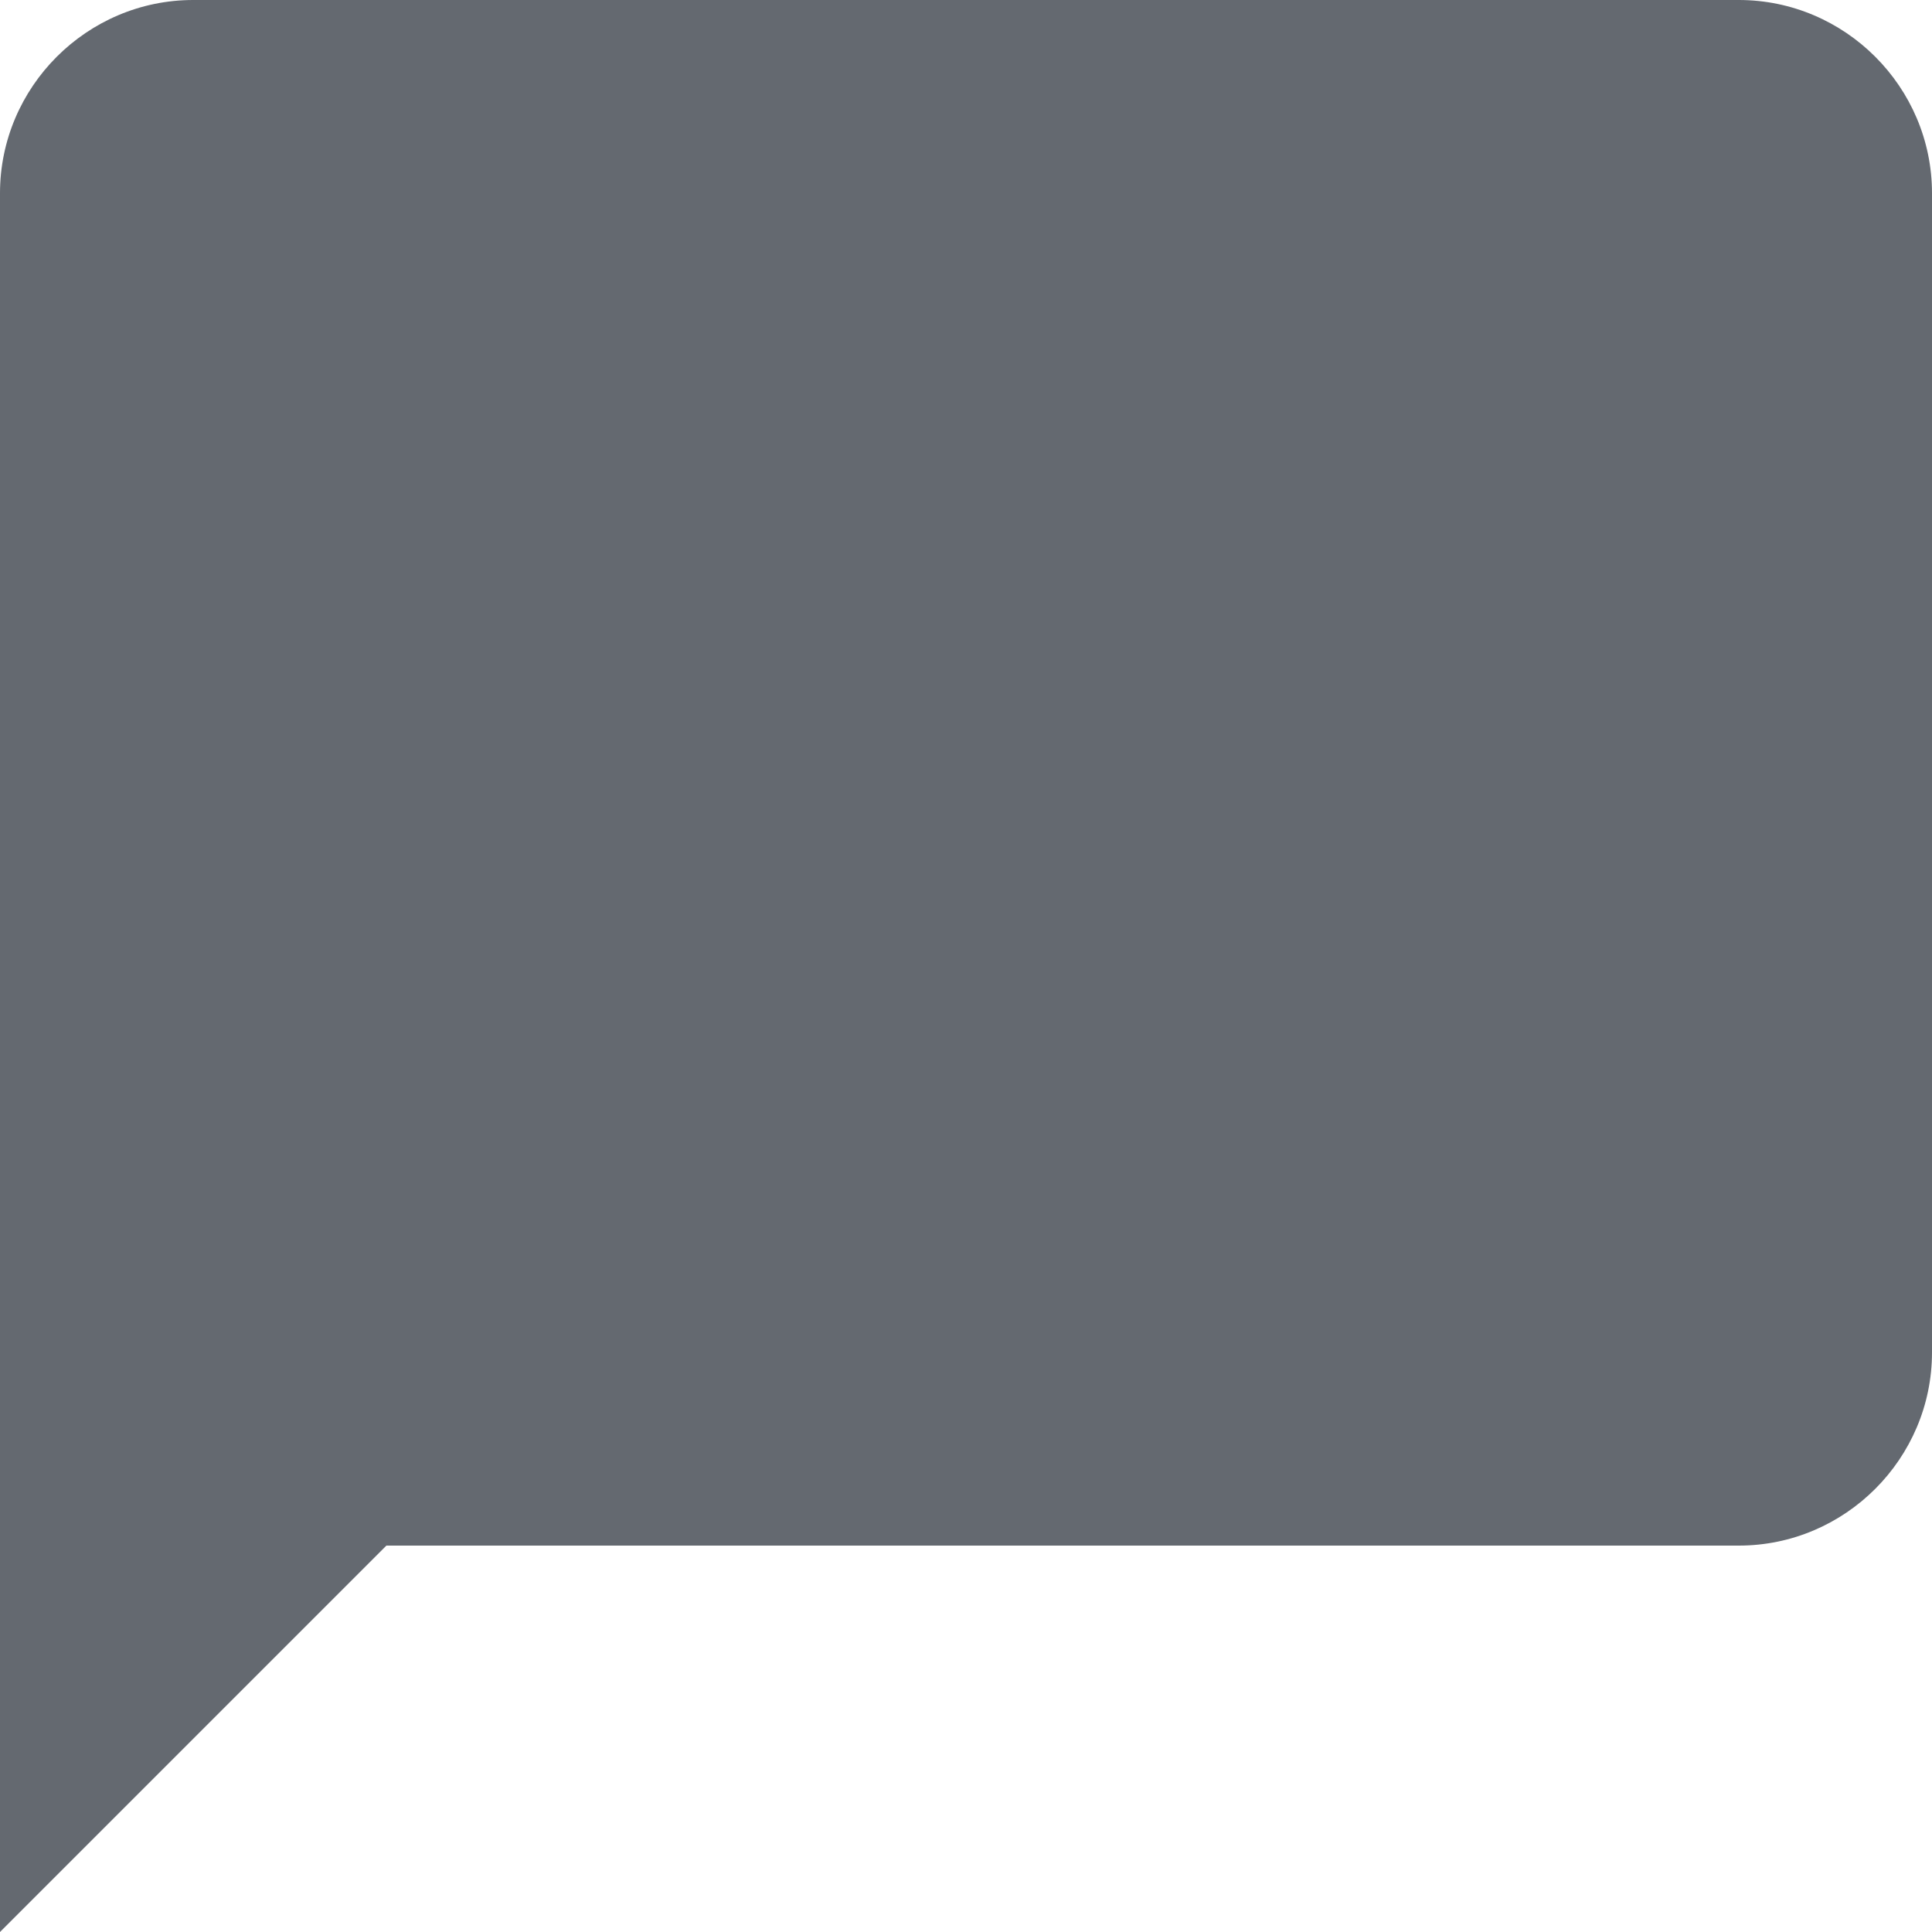
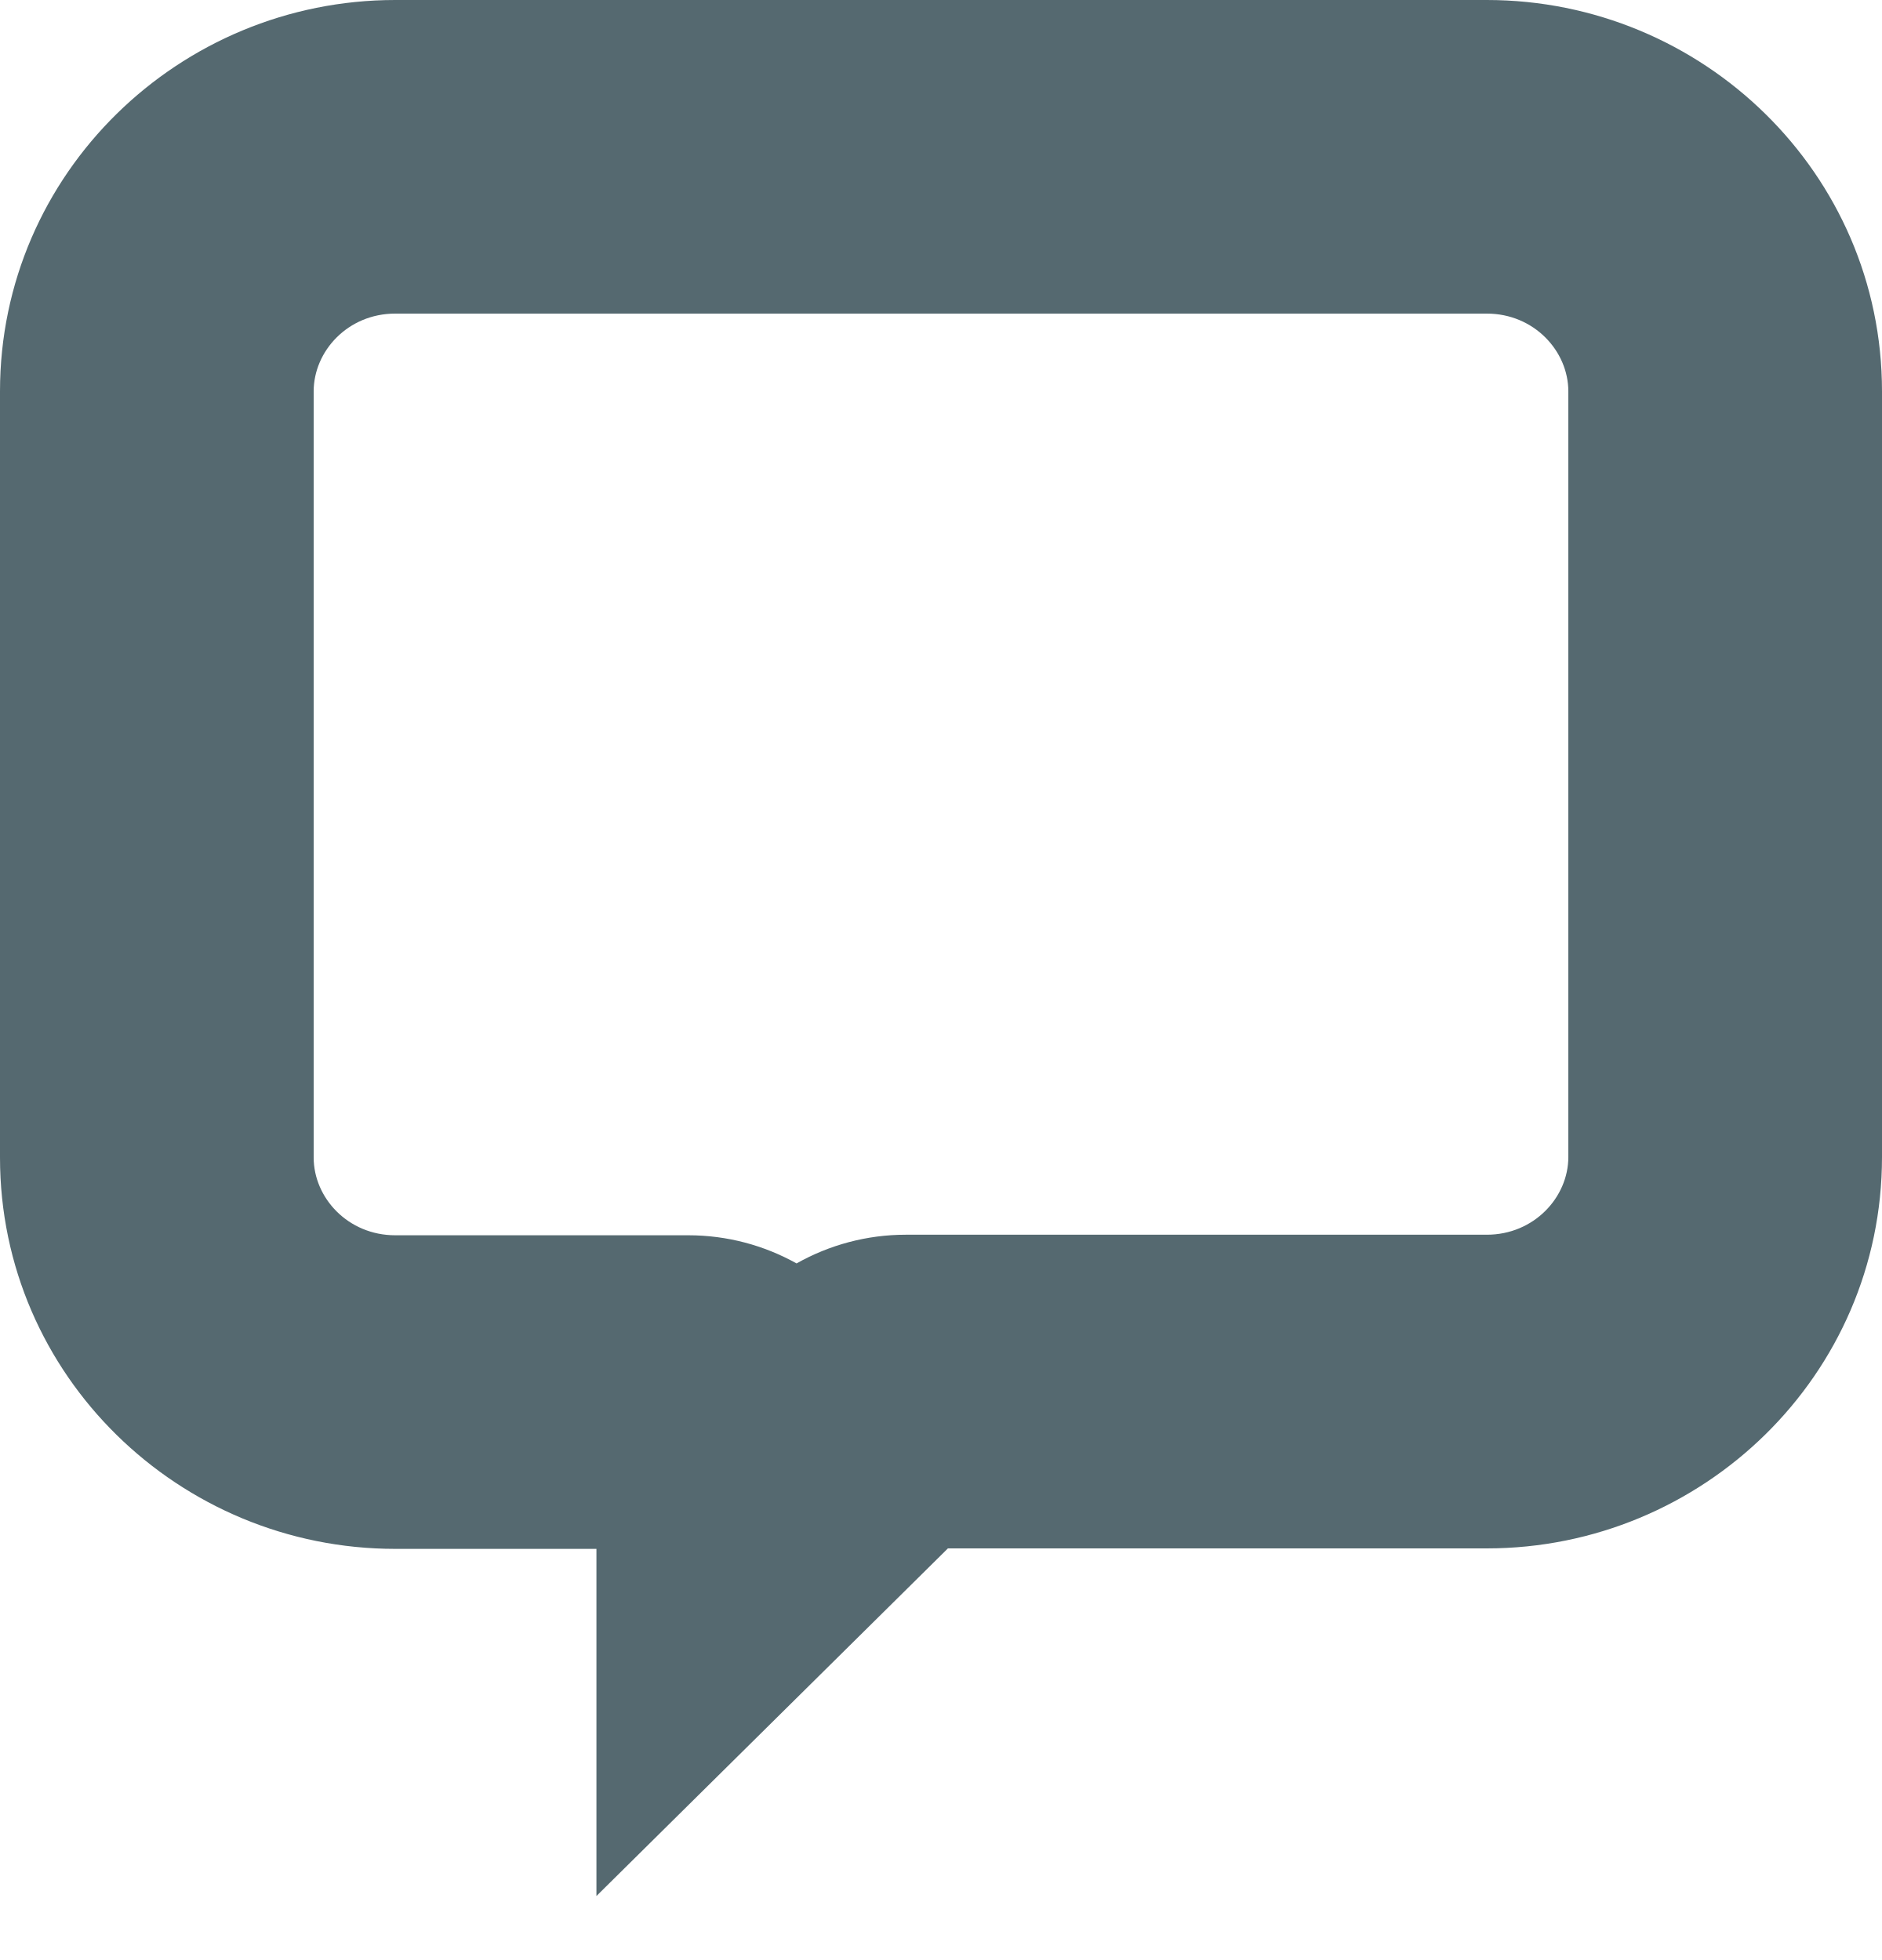
- <svg xmlns="http://www.w3.org/2000/svg" width="16" height="16" viewBox="0 0 16 16">
-   <path fill="#646970" fill-rule="evenodd" d="M14.4 0H1.6C.72 0 0 .72 0 1.6V16l3.2-3.2h11.2c.88 0 1.6-.72 1.6-1.6V1.6c0-.88-.72-1.6-1.6-1.6z" />
+ <svg xmlns="http://www.w3.org/2000/svg" width="24" height="25" viewBox="0 0 24 25" fill="none">
+   <path fill-rule="evenodd" clip-rule="evenodd" d="M0 4.992C0 2.209 2.288 0 5.04 0H18.96C21.712 0 24 2.209 24 4.992V14.758C24 17.54 21.712 19.75 18.96 19.75H12.088L7.606 24.184V19.756H5.04C2.288 19.756 0 17.547 0 14.764V4.992ZM5.04 4C4.438 4 4 4.477 4 4.992V14.764C4 15.279 4.438 15.756 5.04 15.756H8.778C9.273 15.756 9.746 15.885 10.158 16.115C10.575 15.88 11.053 15.749 11.55 15.749H18.96C19.562 15.749 20 15.272 20 14.758V4.992C20 4.477 19.562 4 18.96 4H5.04Z" fill="#556970" />
</svg>
